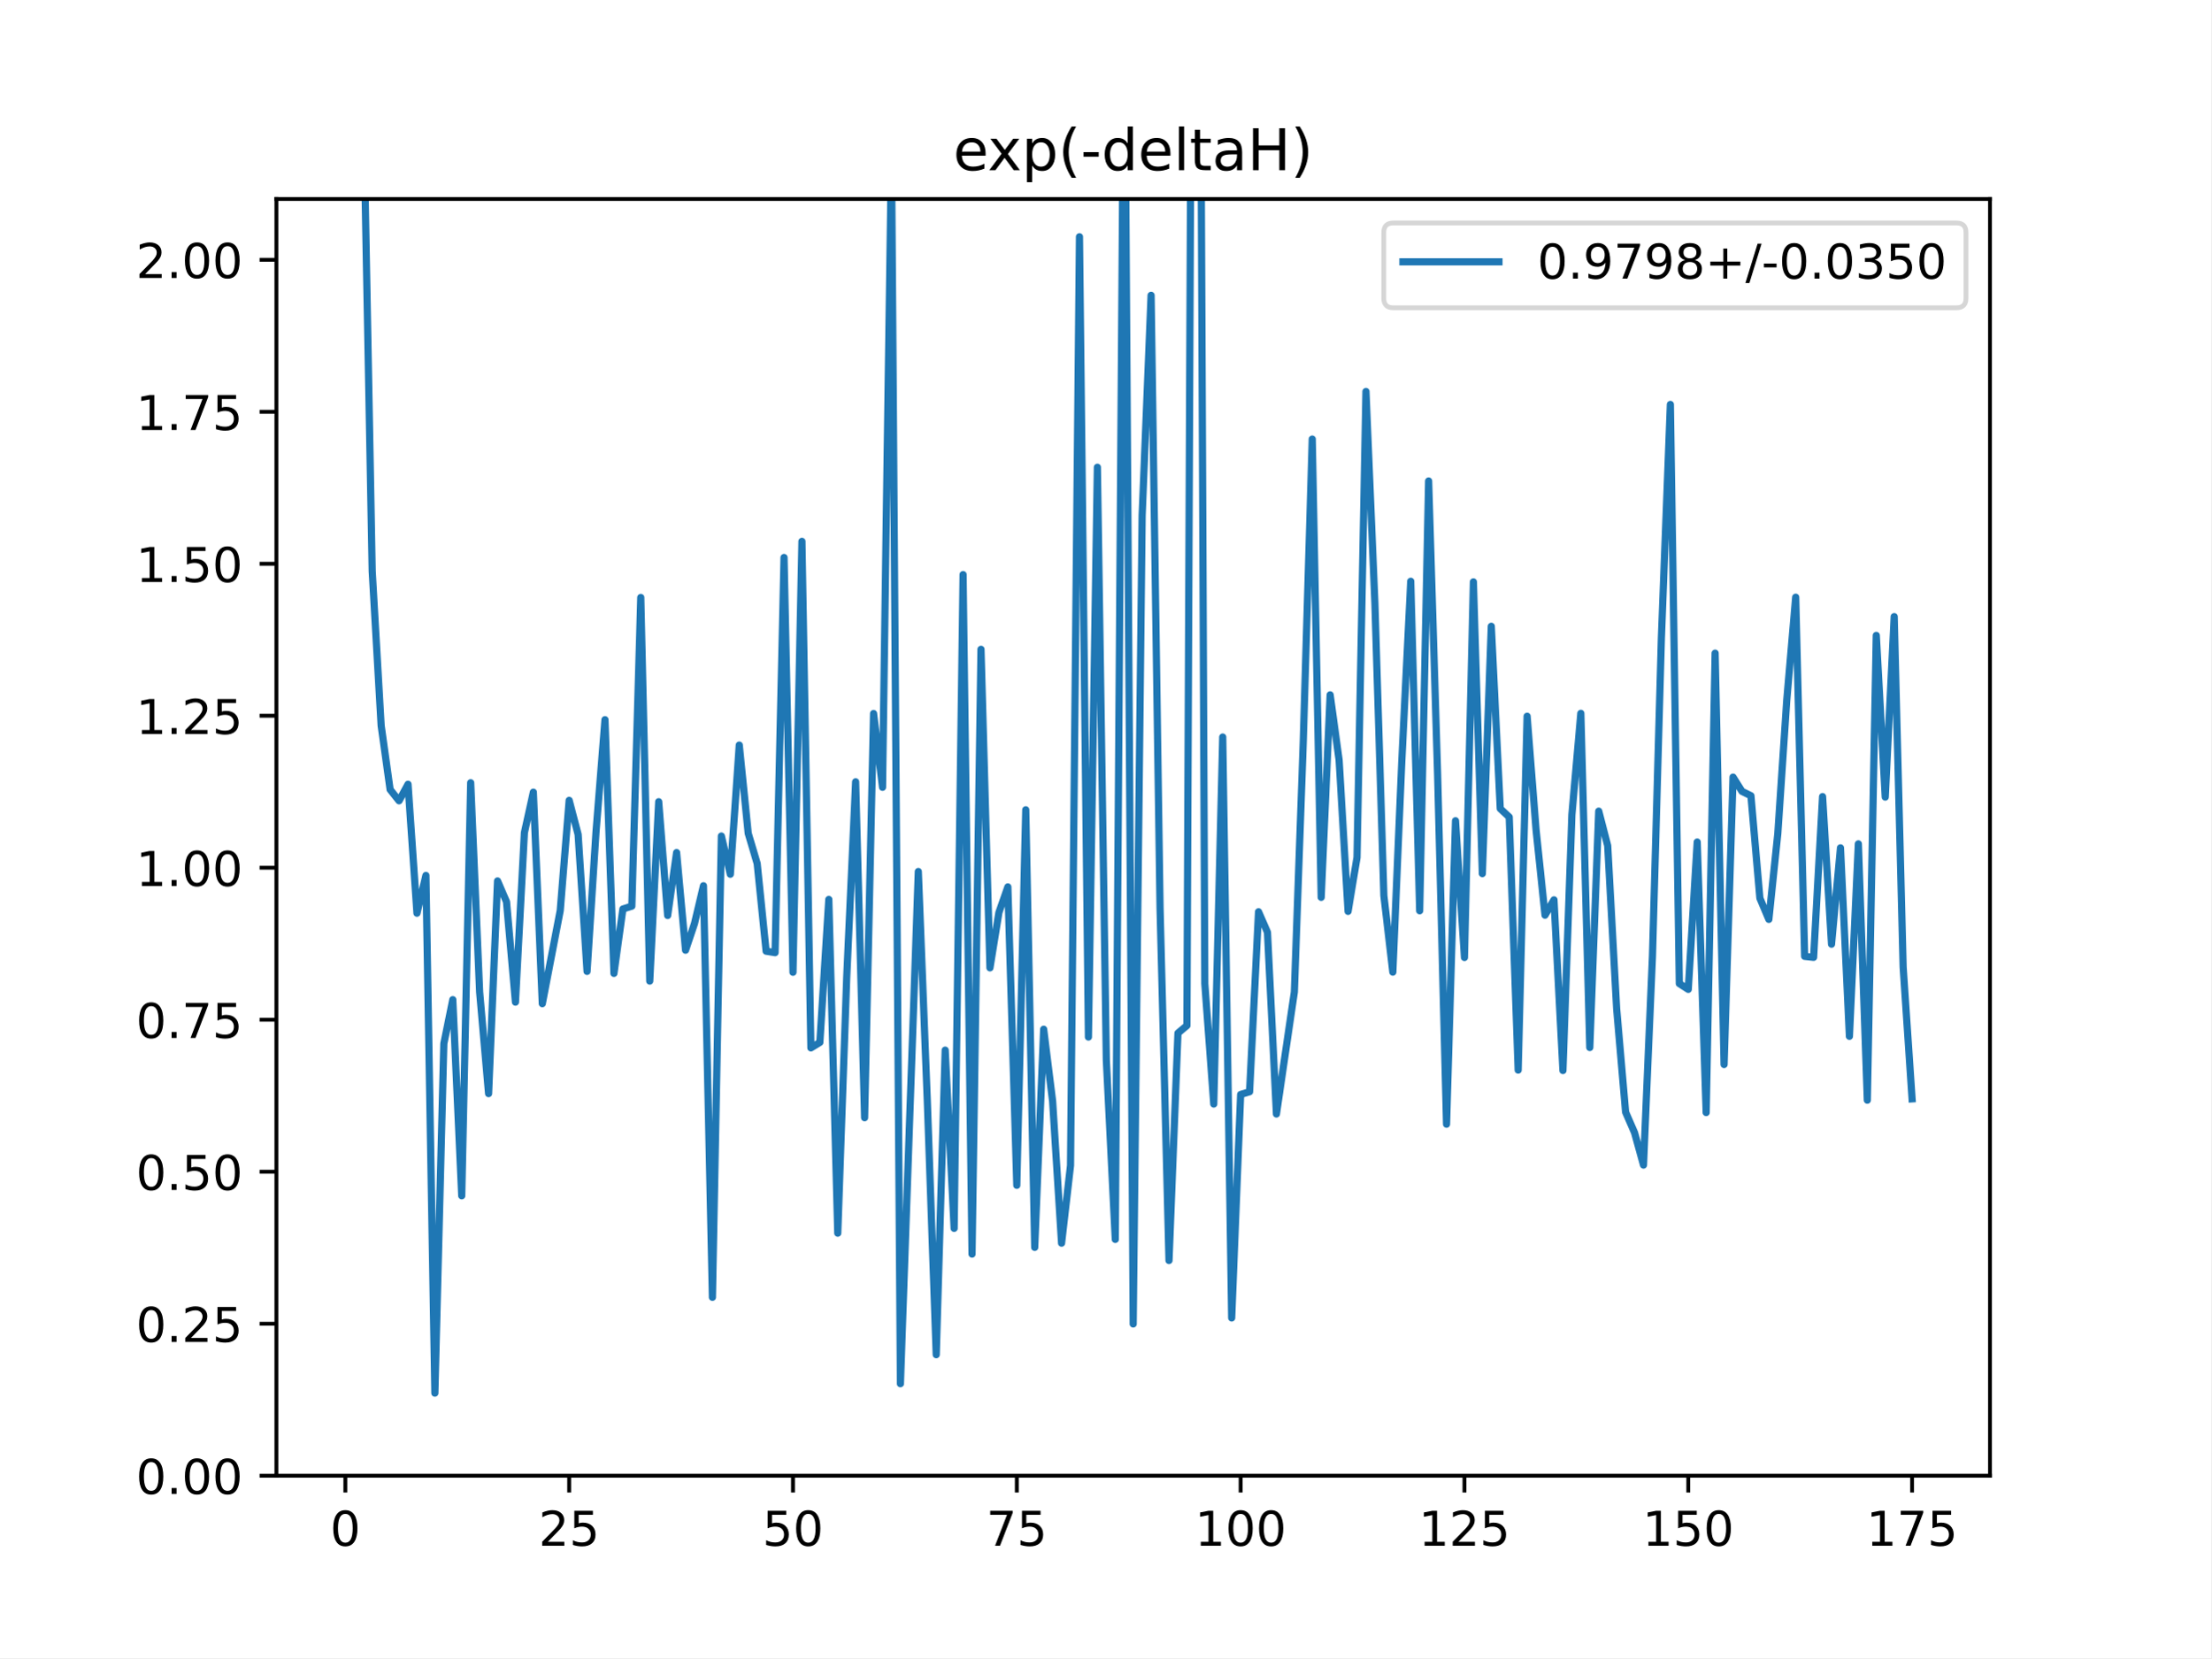
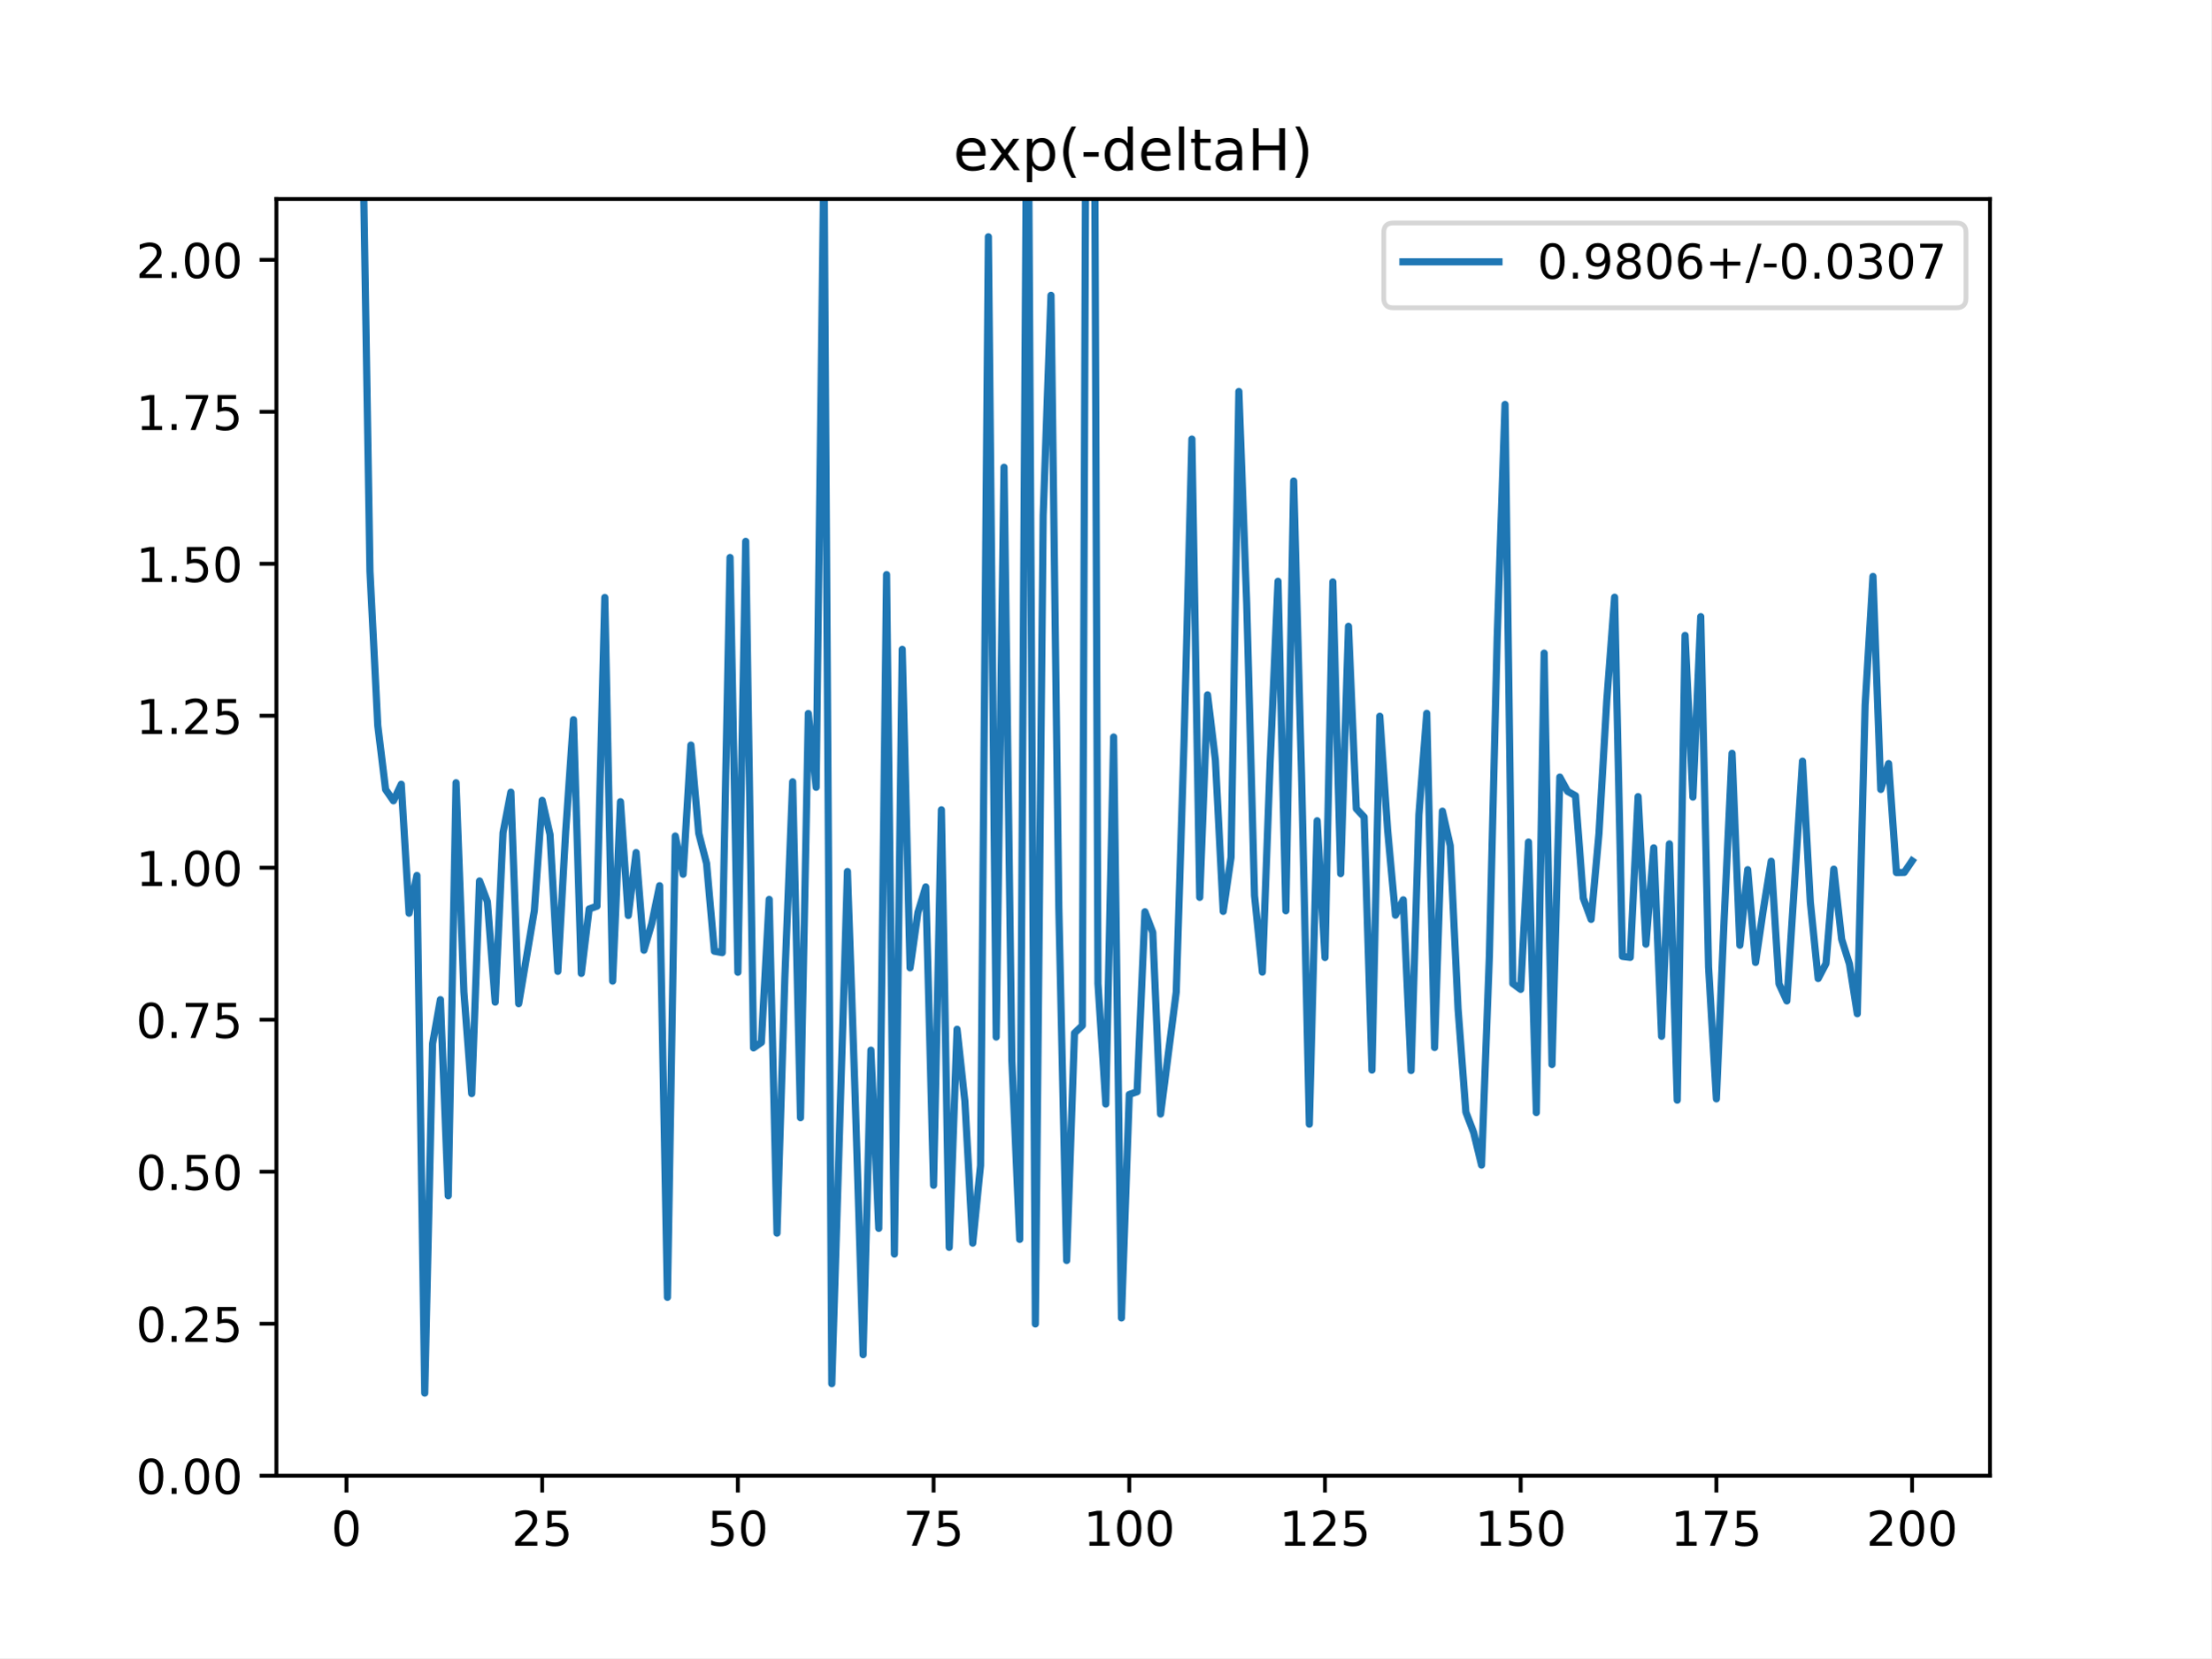
<svg xmlns="http://www.w3.org/2000/svg" xmlns:xlink="http://www.w3.org/1999/xlink" height="345.6pt" version="1.1" viewBox="0 0 460.8 345.6" width="460.8pt">
  <defs>
    <style type="text/css">
*{stroke-linecap:butt;stroke-linejoin:round;}
  </style>
  </defs>
  <g id="figure_1">
    <g id="patch_1">
      <path d="M 0 345.6  L 460.8 345.6  L 460.8 0  L 0 0  z " style="fill:#ffffff;" />
    </g>
    <g id="axes_1">
      <g id="patch_2">
        <path d="M 57.6 307.584  L 414.72 307.584  L 414.72 41.472  L 57.6 41.472  z " style="fill:#ffffff;" />
      </g>
      <g id="matplotlib.axis_1">
        <g id="xtick_1">
          <g id="line2d_1">
            <defs>
-               <path d="M 0 0  L 0 3.5  " id="m1b3a29f28f" style="stroke:#000000;stroke-width:0.8;" />
-             </defs>
-             <g>
-               <use style="stroke:#000000;stroke-width:0.8;" x="71.967" xlink:href="#m1b3a29f28f" y="307.584" />
+               <path d="M 0 0  L 0 3.5  " id="mec735c4f46" style="stroke:#000000;stroke-width:0.8;" />
+             </defs>
+             <g>
+               <use style="stroke:#000000;stroke-width:0.8;" x="72.201" xlink:href="#mec735c4f46" y="307.584" />
            </g>
          </g>
          <g id="text_1">
            <defs>
              <path d="M 31.781 66.406  Q 24.172 66.406 20.328 58.906  Q 16.5 51.422 16.5 36.375  Q 16.5 21.391 20.328 13.891  Q 24.172 6.391 31.781 6.391  Q 39.453 6.391 43.281 13.891  Q 47.125 21.391 47.125 36.375  Q 47.125 51.422 43.281 58.906  Q 39.453 66.406 31.781 66.406  z M 31.781 74.219  Q 44.047 74.219 50.516 64.516  Q 56.984 54.828 56.984 36.375  Q 56.984 17.969 50.516 8.266  Q 44.047 -1.422 31.781 -1.422  Q 19.531 -1.422 13.062 8.266  Q 6.594 17.969 6.594 36.375  Q 6.594 54.828 13.062 64.516  Q 19.531 74.219 31.781 74.219  z " id="DejaVuSans-48" />
            </defs>
-             <g transform="translate(68.78565 322.1824)scale(0.1 -0.1)">
+             <g transform="translate(69.02005 322.1824)scale(0.1 -0.1)">
              <use xlink:href="#DejaVuSans-48" />
            </g>
          </g>
        </g>
        <g id="xtick_2">
          <g id="line2d_2">
            <g>
-               <use style="stroke:#000000;stroke-width:0.8;" x="118.613" xlink:href="#m1b3a29f28f" y="307.584" />
+               <use style="stroke:#000000;stroke-width:0.8;" x="112.987" xlink:href="#mec735c4f46" y="307.584" />
            </g>
          </g>
          <g id="text_2">
            <defs>
              <path d="M 19.188 8.297  L 53.609 8.297  L 53.609 0  L 7.328 0  L 7.328 8.297  Q 12.938 14.109 22.625 23.891  Q 32.328 33.688 34.812 36.531  Q 39.547 41.844 41.422 45.531  Q 43.312 49.219 43.312 52.781  Q 43.312 58.594 39.234 62.25  Q 35.156 65.922 28.609 65.922  Q 23.969 65.922 18.812 64.312  Q 13.672 62.703 7.812 59.422  L 7.812 69.391  Q 13.766 71.781 18.938 73  Q 24.125 74.219 28.422 74.219  Q 39.75 74.219 46.484 68.547  Q 53.219 62.891 53.219 53.422  Q 53.219 48.922 51.531 44.891  Q 49.859 40.875 45.406 35.406  Q 44.188 33.984 37.641 27.219  Q 31.109 20.453 19.188 8.297  z " id="DejaVuSans-50" />
              <path d="M 10.797 72.906  L 49.516 72.906  L 49.516 64.594  L 19.828 64.594  L 19.828 46.734  Q 21.969 47.469 24.109 47.828  Q 26.266 48.188 28.422 48.188  Q 40.625 48.188 47.75 41.5  Q 54.891 34.812 54.891 23.391  Q 54.891 11.625 47.562 5.094  Q 40.234 -1.422 26.906 -1.422  Q 22.312 -1.422 17.547 -0.641  Q 12.797 0.141 7.719 1.703  L 7.719 11.625  Q 12.109 9.234 16.797 8.062  Q 21.484 6.891 26.703 6.891  Q 35.156 6.891 40.078 11.328  Q 45.016 15.766 45.016 23.391  Q 45.016 31 40.078 35.438  Q 35.156 39.891 26.703 39.891  Q 22.75 39.891 18.812 39.016  Q 14.891 38.141 10.797 36.281  z " id="DejaVuSans-53" />
            </defs>
-             <g transform="translate(112.2502 322.1824)scale(0.1 -0.1)">
+             <g transform="translate(106.6245 322.1824)scale(0.1 -0.1)">
              <use xlink:href="#DejaVuSans-50" />
              <use x="63.623" xlink:href="#DejaVuSans-53" />
            </g>
          </g>
        </g>
        <g id="xtick_3">
          <g id="line2d_3">
            <g>
-               <use style="stroke:#000000;stroke-width:0.8;" x="165.258" xlink:href="#m1b3a29f28f" y="307.584" />
+               <use style="stroke:#000000;stroke-width:0.8;" x="153.773" xlink:href="#mec735c4f46" y="307.584" />
            </g>
          </g>
          <g id="text_3">
-             <g transform="translate(158.8959 322.1824)scale(0.1 -0.1)">
+             <g transform="translate(147.4103 322.1824)scale(0.1 -0.1)">
              <use xlink:href="#DejaVuSans-53" />
              <use x="63.623" xlink:href="#DejaVuSans-48" />
            </g>
          </g>
        </g>
        <g id="xtick_4">
          <g id="line2d_4">
            <g>
-               <use style="stroke:#000000;stroke-width:0.8;" x="211.904" xlink:href="#m1b3a29f28f" y="307.584" />
+               <use style="stroke:#000000;stroke-width:0.8;" x="194.559" xlink:href="#mec735c4f46" y="307.584" />
            </g>
          </g>
          <g id="text_4">
            <defs>
              <path d="M 8.203 72.906  L 55.078 72.906  L 55.078 68.703  L 28.609 0  L 18.312 0  L 43.219 64.594  L 8.203 64.594  z " id="DejaVuSans-55" />
            </defs>
-             <g transform="translate(205.5417 322.1824)scale(0.1 -0.1)">
+             <g transform="translate(188.196 322.1824)scale(0.1 -0.1)">
              <use xlink:href="#DejaVuSans-55" />
              <use x="63.623" xlink:href="#DejaVuSans-53" />
            </g>
          </g>
        </g>
        <g id="xtick_5">
          <g id="line2d_5">
            <g>
-               <use style="stroke:#000000;stroke-width:0.8;" x="258.55" xlink:href="#m1b3a29f28f" y="307.584" />
+               <use style="stroke:#000000;stroke-width:0.8;" x="235.344" xlink:href="#mec735c4f46" y="307.584" />
            </g>
          </g>
          <g id="text_5">
            <defs>
              <path d="M 12.406 8.297  L 28.516 8.297  L 28.516 63.922  L 10.984 60.406  L 10.984 69.391  L 28.422 72.906  L 38.281 72.906  L 38.281 8.297  L 54.391 8.297  L 54.391 0  L 12.406 0  z " id="DejaVuSans-49" />
            </defs>
-             <g transform="translate(249.0062 322.1824)scale(0.1 -0.1)">
+             <g transform="translate(225.8005 322.1824)scale(0.1 -0.1)">
              <use xlink:href="#DejaVuSans-49" />
              <use x="63.623" xlink:href="#DejaVuSans-48" />
              <use x="127.246" xlink:href="#DejaVuSans-48" />
            </g>
          </g>
        </g>
        <g id="xtick_6">
          <g id="line2d_6">
            <g>
-               <use style="stroke:#000000;stroke-width:0.8;" x="305.196" xlink:href="#m1b3a29f28f" y="307.584" />
+               <use style="stroke:#000000;stroke-width:0.8;" x="276.13" xlink:href="#mec735c4f46" y="307.584" />
            </g>
          </g>
          <g id="text_6">
-             <g transform="translate(295.652 322.1824)scale(0.1 -0.1)">
+             <g transform="translate(266.5863 322.1824)scale(0.1 -0.1)">
              <use xlink:href="#DejaVuSans-49" />
              <use x="63.623" xlink:href="#DejaVuSans-50" />
              <use x="127.246" xlink:href="#DejaVuSans-53" />
            </g>
          </g>
        </g>
        <g id="xtick_7">
          <g id="line2d_7">
            <g>
-               <use style="stroke:#000000;stroke-width:0.8;" x="351.842" xlink:href="#m1b3a29f28f" y="307.584" />
+               <use style="stroke:#000000;stroke-width:0.8;" x="316.916" xlink:href="#mec735c4f46" y="307.584" />
            </g>
          </g>
          <g id="text_7">
-             <g transform="translate(342.2978 322.1824)scale(0.1 -0.1)">
+             <g transform="translate(307.372 322.1824)scale(0.1 -0.1)">
              <use xlink:href="#DejaVuSans-49" />
              <use x="63.623" xlink:href="#DejaVuSans-53" />
              <use x="127.246" xlink:href="#DejaVuSans-48" />
            </g>
          </g>
        </g>
        <g id="xtick_8">
          <g id="line2d_8">
            <g>
-               <use style="stroke:#000000;stroke-width:0.8;" x="398.487" xlink:href="#m1b3a29f28f" y="307.584" />
+               <use style="stroke:#000000;stroke-width:0.8;" x="357.702" xlink:href="#mec735c4f46" y="307.584" />
            </g>
          </g>
          <g id="text_8">
-             <g transform="translate(388.9435 322.1824)scale(0.1 -0.1)">
+             <g transform="translate(348.1578 322.1824)scale(0.1 -0.1)">
              <use xlink:href="#DejaVuSans-49" />
              <use x="63.623" xlink:href="#DejaVuSans-55" />
              <use x="127.246" xlink:href="#DejaVuSans-53" />
            </g>
          </g>
        </g>
+         <g id="xtick_9">
+           <g id="line2d_9">
+             <g>
+               <use style="stroke:#000000;stroke-width:0.8;" x="398.487" xlink:href="#mec735c4f46" y="307.584" />
+             </g>
+           </g>
+           <g id="text_9">
+             <g transform="translate(388.9435 322.1824)scale(0.1 -0.1)">
+               <use xlink:href="#DejaVuSans-50" />
+               <use x="63.623" xlink:href="#DejaVuSans-48" />
+               <use x="127.246" xlink:href="#DejaVuSans-48" />
+             </g>
+           </g>
+         </g>
      </g>
      <g id="matplotlib.axis_2">
        <g id="ytick_1">
-           <g id="line2d_9">
-             <defs>
-               <path d="M 0 0  L -3.5 0  " id="m2cc27157c6" style="stroke:#000000;stroke-width:0.8;" />
-             </defs>
-             <g>
-               <use style="stroke:#000000;stroke-width:0.8;" x="57.6" xlink:href="#m2cc27157c6" y="307.584" />
-             </g>
-           </g>
-           <g id="text_9">
+           <g id="line2d_10">
+             <defs>
+               <path d="M 0 0  L -3.5 0  " id="m0f9aa15ff1" style="stroke:#000000;stroke-width:0.8;" />
+             </defs>
+             <g>
+               <use style="stroke:#000000;stroke-width:0.8;" x="57.6" xlink:href="#m0f9aa15ff1" y="307.584" />
+             </g>
+           </g>
+           <g id="text_10">
            <defs>
              <path d="M 10.688 12.406  L 21 12.406  L 21 0  L 10.688 0  z " id="DejaVuSans-46" />
            </defs>
            <g transform="translate(28.33438 311.3832)scale(0.1 -0.1)">
              <use xlink:href="#DejaVuSans-48" />
              <use x="63.623" xlink:href="#DejaVuSans-46" />
              <use x="95.41" xlink:href="#DejaVuSans-48" />
              <use x="159.033" xlink:href="#DejaVuSans-48" />
            </g>
          </g>
        </g>
        <g id="ytick_2">
-           <g id="line2d_10">
-             <g>
-               <use style="stroke:#000000;stroke-width:0.8;" x="57.6" xlink:href="#m2cc27157c6" y="275.904" />
-             </g>
-           </g>
-           <g id="text_10">
+           <g id="line2d_11">
+             <g>
+               <use style="stroke:#000000;stroke-width:0.8;" x="57.6" xlink:href="#m0f9aa15ff1" y="275.904" />
+             </g>
+           </g>
+           <g id="text_11">
            <g transform="translate(28.33438 279.7032)scale(0.1 -0.1)">
              <use xlink:href="#DejaVuSans-48" />
              <use x="63.623" xlink:href="#DejaVuSans-46" />
              <use x="95.41" xlink:href="#DejaVuSans-50" />
              <use x="159.033" xlink:href="#DejaVuSans-53" />
            </g>
          </g>
        </g>
        <g id="ytick_3">
-           <g id="line2d_11">
-             <g>
-               <use style="stroke:#000000;stroke-width:0.8;" x="57.6" xlink:href="#m2cc27157c6" y="244.224" />
-             </g>
-           </g>
-           <g id="text_11">
+           <g id="line2d_12">
+             <g>
+               <use style="stroke:#000000;stroke-width:0.8;" x="57.6" xlink:href="#m0f9aa15ff1" y="244.224" />
+             </g>
+           </g>
+           <g id="text_12">
            <g transform="translate(28.33438 248.0232)scale(0.1 -0.1)">
              <use xlink:href="#DejaVuSans-48" />
              <use x="63.623" xlink:href="#DejaVuSans-46" />
              <use x="95.41" xlink:href="#DejaVuSans-53" />
              <use x="159.033" xlink:href="#DejaVuSans-48" />
            </g>
          </g>
        </g>
        <g id="ytick_4">
-           <g id="line2d_12">
-             <g>
-               <use style="stroke:#000000;stroke-width:0.8;" x="57.6" xlink:href="#m2cc27157c6" y="212.544" />
-             </g>
-           </g>
-           <g id="text_12">
+           <g id="line2d_13">
+             <g>
+               <use style="stroke:#000000;stroke-width:0.8;" x="57.6" xlink:href="#m0f9aa15ff1" y="212.544" />
+             </g>
+           </g>
+           <g id="text_13">
            <g transform="translate(28.33438 216.3432)scale(0.1 -0.1)">
              <use xlink:href="#DejaVuSans-48" />
              <use x="63.623" xlink:href="#DejaVuSans-46" />
              <use x="95.41" xlink:href="#DejaVuSans-55" />
              <use x="159.033" xlink:href="#DejaVuSans-53" />
            </g>
          </g>
        </g>
        <g id="ytick_5">
-           <g id="line2d_13">
-             <g>
-               <use style="stroke:#000000;stroke-width:0.8;" x="57.6" xlink:href="#m2cc27157c6" y="180.864" />
-             </g>
-           </g>
-           <g id="text_13">
+           <g id="line2d_14">
+             <g>
+               <use style="stroke:#000000;stroke-width:0.8;" x="57.6" xlink:href="#m0f9aa15ff1" y="180.864" />
+             </g>
+           </g>
+           <g id="text_14">
            <g transform="translate(28.33438 184.6632)scale(0.1 -0.1)">
              <use xlink:href="#DejaVuSans-49" />
              <use x="63.623" xlink:href="#DejaVuSans-46" />
              <use x="95.41" xlink:href="#DejaVuSans-48" />
              <use x="159.033" xlink:href="#DejaVuSans-48" />
            </g>
          </g>
        </g>
        <g id="ytick_6">
-           <g id="line2d_14">
-             <g>
-               <use style="stroke:#000000;stroke-width:0.8;" x="57.6" xlink:href="#m2cc27157c6" y="149.184" />
-             </g>
-           </g>
-           <g id="text_14">
+           <g id="line2d_15">
+             <g>
+               <use style="stroke:#000000;stroke-width:0.8;" x="57.6" xlink:href="#m0f9aa15ff1" y="149.184" />
+             </g>
+           </g>
+           <g id="text_15">
            <g transform="translate(28.33438 152.9832)scale(0.1 -0.1)">
              <use xlink:href="#DejaVuSans-49" />
              <use x="63.623" xlink:href="#DejaVuSans-46" />
              <use x="95.41" xlink:href="#DejaVuSans-50" />
              <use x="159.033" xlink:href="#DejaVuSans-53" />
            </g>
          </g>
        </g>
        <g id="ytick_7">
-           <g id="line2d_15">
-             <g>
-               <use style="stroke:#000000;stroke-width:0.8;" x="57.6" xlink:href="#m2cc27157c6" y="117.504" />
-             </g>
-           </g>
-           <g id="text_15">
+           <g id="line2d_16">
+             <g>
+               <use style="stroke:#000000;stroke-width:0.8;" x="57.6" xlink:href="#m0f9aa15ff1" y="117.504" />
+             </g>
+           </g>
+           <g id="text_16">
            <g transform="translate(28.33438 121.3032)scale(0.1 -0.1)">
              <use xlink:href="#DejaVuSans-49" />
              <use x="63.623" xlink:href="#DejaVuSans-46" />
              <use x="95.41" xlink:href="#DejaVuSans-53" />
              <use x="159.033" xlink:href="#DejaVuSans-48" />
            </g>
          </g>
        </g>
        <g id="ytick_8">
-           <g id="line2d_16">
-             <g>
-               <use style="stroke:#000000;stroke-width:0.8;" x="57.6" xlink:href="#m2cc27157c6" y="85.824" />
-             </g>
-           </g>
-           <g id="text_16">
+           <g id="line2d_17">
+             <g>
+               <use style="stroke:#000000;stroke-width:0.8;" x="57.6" xlink:href="#m0f9aa15ff1" y="85.824" />
+             </g>
+           </g>
+           <g id="text_17">
            <g transform="translate(28.33438 89.62322)scale(0.1 -0.1)">
              <use xlink:href="#DejaVuSans-49" />
              <use x="63.623" xlink:href="#DejaVuSans-46" />
              <use x="95.41" xlink:href="#DejaVuSans-55" />
              <use x="159.033" xlink:href="#DejaVuSans-53" />
            </g>
          </g>
        </g>
        <g id="ytick_9">
-           <g id="line2d_17">
-             <g>
-               <use style="stroke:#000000;stroke-width:0.8;" x="57.6" xlink:href="#m2cc27157c6" y="54.144" />
-             </g>
-           </g>
-           <g id="text_17">
+           <g id="line2d_18">
+             <g>
+               <use style="stroke:#000000;stroke-width:0.8;" x="57.6" xlink:href="#m0f9aa15ff1" y="54.144" />
+             </g>
+           </g>
+           <g id="text_18">
            <g transform="translate(28.33438 57.94322)scale(0.1 -0.1)">
              <use xlink:href="#DejaVuSans-50" />
              <use x="63.623" xlink:href="#DejaVuSans-46" />
              <use x="95.41" xlink:href="#DejaVuSans-48" />
              <use x="159.033" xlink:href="#DejaVuSans-48" />
            </g>
          </g>
        </g>
      </g>
-       <g id="line2d_18">
-         <path clip-path="url(#pfe3956230d)" d="M 75.638 -1  L 75.699 19.743  L 77.564 119.047  L 79.43 151.229  L 81.296 164.559  L 83.162 166.912  L 85.028 163.465  L 86.894 190.34  L 88.759 182.472  L 90.625 290.369  L 92.491 217.531  L 94.357 208.361  L 96.223 249.236  L 98.089 163.147  L 99.954 206.748  L 101.82 227.947  L 103.686 183.614  L 105.552 187.952  L 107.418 208.873  L 109.284 173.557  L 111.149 165.114  L 113.015 209.195  L 116.747 189.79  L 118.613 166.823  L 120.478 173.939  L 122.344 202.469  L 124.21 173.366  L 126.076 150.004  L 127.942 202.884  L 129.808 189.464  L 131.673 188.875  L 133.539 124.525  L 135.405 204.486  L 137.271 167.098  L 139.137 190.817  L 141.003 177.703  L 142.868 198.052  L 144.734 192.492  L 146.6 184.618  L 148.466 270.401  L 150.332 174.255  L 152.198 182.213  L 154.063 155.298  L 155.929 173.682  L 157.795 179.98  L 159.661 198.259  L 161.527 198.561  L 163.393 116.197  L 165.258 202.647  L 167.124 112.834  L 168.99 218.411  L 170.856 217.272  L 172.722 187.473  L 174.588 257.029  L 176.453 203.771  L 178.319 162.952  L 180.185 232.965  L 182.051 148.714  L 183.917 164.098  L 185.783 31.17  L 187.648 288.408  L 191.38 181.648  L 193.246 229.316  L 195.112 282.36  L 196.978 218.881  L 198.843 256.026  L 200.709 119.759  L 202.575 261.391  L 204.441 135.335  L 206.307 201.73  L 208.173 190.201  L 210.038 184.861  L 211.904 247.059  L 213.77 168.785  L 215.636 259.997  L 217.502 214.528  L 219.368 229.538  L 221.233 259.114  L 223.099 242.925  L 224.965 49.349  L 226.831 216.153  L 228.697 97.386  L 230.563 220.96  L 232.428 258.33  L 234.241 -1  M 234.344 -1  L 236.16 275.954  L 238.026 107.463  L 239.892 61.554  L 241.757 189.207  L 243.623 262.733  L 245.489 215.329  L 247.355 213.764  L 248.284 -1  M 250.177 -1  L 251.087 205.016  L 252.952 230.112  L 254.818 153.619  L 256.684 274.7  L 258.55 228.124  L 260.416 227.557  L 262.282 190.043  L 264.147 194.33  L 266.013 232.196  L 269.745 206.763  L 271.611 154.317  L 273.477 91.523  L 275.342 187.035  L 277.208 144.828  L 279.074 158.424  L 280.94 189.959  L 282.806 178.71  L 284.672 81.593  L 286.537 125.785  L 288.403 186.684  L 290.269 202.62  L 292.135 158.703  L 294.001 121.151  L 295.867 189.833  L 297.732 100.253  L 299.598 161.166  L 301.464 234.321  L 303.33 171.068  L 305.196 199.571  L 307.062 121.278  L 308.927 182.088  L 310.793 130.537  L 312.659 168.557  L 314.525 170.296  L 316.391 223.04  L 318.257 149.288  L 320.122 172.959  L 321.988 190.753  L 323.854 187.555  L 325.72 223.134  L 327.586 169.843  L 329.452 148.68  L 331.317 218.338  L 333.183 169.066  L 335.049 176.271  L 336.915 210.254  L 338.781 231.795  L 340.647 236.088  L 342.512 242.838  L 344.378 199.317  L 346.244 132.846  L 348.11 84.294  L 349.976 205.012  L 351.842 206.212  L 353.707 175.5  L 355.573 231.893  L 357.439 136.136  L 359.305 221.876  L 361.171 161.975  L 363.036 164.948  L 364.902 165.855  L 366.768 187.214  L 368.634 191.629  L 370.5 173.755  L 372.366 145.954  L 374.231 124.472  L 376.097 199.339  L 377.963 199.542  L 379.829 166.037  L 381.695 196.798  L 383.561 176.719  L 385.426 215.999  L 387.292 175.888  L 389.158 229.316  L 391.024 132.43  L 392.89 166.135  L 394.756 128.526  L 396.621 201.547  L 398.487 229.039  L 398.487 229.039  " style="fill:none;stroke:#1f77b4;stroke-linecap:square;stroke-width:1.5;" />
+       <g id="line2d_19">
+         <path clip-path="url(#pb6b1c62cfc)" d="M 75.411 -1  L 75.464 19.743  L 77.096 119.047  L 78.727 151.229  L 80.358 164.559  L 81.99 166.912  L 83.621 163.465  L 85.253 190.34  L 86.884 182.472  L 88.516 290.369  L 90.147 217.531  L 91.778 208.361  L 93.41 249.236  L 95.041 163.147  L 96.673 206.748  L 98.304 227.947  L 99.936 183.614  L 101.567 187.952  L 103.198 208.873  L 104.83 173.557  L 106.461 165.114  L 108.093 209.195  L 111.356 189.79  L 112.987 166.823  L 114.618 173.939  L 116.25 202.469  L 117.881 173.366  L 119.513 150.004  L 121.144 202.884  L 122.776 189.464  L 124.407 188.875  L 126.038 124.525  L 127.67 204.486  L 129.301 167.098  L 130.933 190.817  L 132.564 177.703  L 134.196 198.052  L 135.827 192.492  L 137.458 184.618  L 139.09 270.401  L 140.721 174.255  L 142.353 182.213  L 143.984 155.298  L 145.616 173.682  L 147.247 179.98  L 148.879 198.259  L 150.51 198.561  L 152.141 116.197  L 153.773 202.647  L 155.404 112.834  L 157.036 218.411  L 158.667 217.272  L 160.299 187.473  L 161.93 257.029  L 163.561 203.771  L 165.193 162.952  L 166.824 232.965  L 168.456 148.714  L 170.087 164.098  L 171.719 31.17  L 173.35 288.408  L 176.613 181.648  L 178.244 229.316  L 179.876 282.36  L 181.507 218.881  L 183.139 256.026  L 184.77 119.759  L 186.401 261.391  L 188.033 135.335  L 189.664 201.73  L 191.296 190.201  L 192.927 184.861  L 194.559 247.059  L 196.19 168.785  L 197.821 259.997  L 199.453 214.528  L 201.084 229.538  L 202.716 259.114  L 204.347 242.925  L 205.979 49.349  L 207.61 216.153  L 209.241 97.386  L 210.873 220.96  L 212.504 258.33  L 214.089 -1  M 214.179 -1  L 215.767 275.954  L 217.399 107.463  L 219.03 61.554  L 220.661 189.207  L 222.293 262.733  L 223.924 215.329  L 225.556 213.764  L 226.368 -1  M 228.023 -1  L 228.819 205.016  L 230.45 230.112  L 232.081 153.619  L 233.713 274.7  L 235.344 228.124  L 236.976 227.557  L 238.607 190.043  L 240.239 194.33  L 241.87 232.196  L 245.133 206.763  L 246.764 154.317  L 248.396 91.523  L 250.027 187.035  L 251.659 144.828  L 253.29 158.424  L 254.921 189.959  L 256.553 178.71  L 258.184 81.593  L 259.816 125.785  L 261.447 186.684  L 263.079 202.62  L 264.71 158.703  L 266.341 121.151  L 267.973 189.833  L 269.604 100.253  L 271.236 161.166  L 272.867 234.321  L 274.499 171.068  L 276.13 199.571  L 277.761 121.278  L 279.393 182.088  L 281.024 130.537  L 282.656 168.557  L 284.287 170.296  L 285.919 223.04  L 287.55 149.288  L 289.181 172.959  L 290.813 190.753  L 292.444 187.555  L 294.076 223.134  L 295.707 169.843  L 297.339 148.68  L 298.97 218.338  L 300.601 169.066  L 302.233 176.271  L 303.864 210.254  L 305.496 231.795  L 307.127 236.088  L 308.759 242.838  L 310.39 199.317  L 312.021 132.846  L 313.653 84.294  L 315.284 205.012  L 316.916 206.212  L 318.547 175.5  L 320.179 231.893  L 321.81 136.136  L 323.441 221.876  L 325.073 161.975  L 326.704 164.948  L 328.336 165.855  L 329.967 187.214  L 331.599 191.629  L 333.23 173.755  L 334.862 145.954  L 336.493 124.472  L 338.124 199.339  L 339.756 199.542  L 341.387 166.037  L 343.019 196.798  L 344.65 176.719  L 346.282 215.999  L 347.913 175.888  L 349.544 229.316  L 351.176 132.43  L 352.807 166.135  L 354.439 128.526  L 356.07 201.547  L 357.702 229.039  L 359.333 191.258  L 360.964 157.02  L 362.596 197.014  L 364.227 181.273  L 365.859 200.609  L 367.49 189.559  L 369.122 179.51  L 370.753 205.067  L 372.384 208.624  L 375.647 158.653  L 377.279 188.015  L 378.91 203.96  L 380.542 200.842  L 382.173 181.165  L 383.804 195.756  L 385.436 200.946  L 387.067 211.293  L 388.699 146.938  L 390.33 120.144  L 391.962 164.542  L 393.593 159.154  L 395.224 181.869  L 396.856 181.838  L 398.487 179.435  L 398.487 179.435  " style="fill:none;stroke:#1f77b4;stroke-linecap:square;stroke-width:1.5;" />
      </g>
      <g id="patch_3">
        <path d="M 57.6 307.584  L 57.6 41.472  " style="fill:none;stroke:#000000;stroke-linecap:square;stroke-linejoin:miter;stroke-width:0.8;" />
      </g>
      <g id="patch_4">
        <path d="M 414.72 307.584  L 414.72 41.472  " style="fill:none;stroke:#000000;stroke-linecap:square;stroke-linejoin:miter;stroke-width:0.8;" />
      </g>
      <g id="patch_5">
        <path d="M 57.6 307.584  L 414.72 307.584  " style="fill:none;stroke:#000000;stroke-linecap:square;stroke-linejoin:miter;stroke-width:0.8;" />
      </g>
      <g id="patch_6">
        <path d="M 57.6 41.472  L 414.72 41.472  " style="fill:none;stroke:#000000;stroke-linecap:square;stroke-linejoin:miter;stroke-width:0.8;" />
      </g>
-       <g id="text_18">
+       <g id="text_19">
        <defs>
          <path d="M 56.203 29.594  L 56.203 25.203  L 14.891 25.203  Q 15.484 15.922 20.484 11.062  Q 25.484 6.203 34.422 6.203  Q 39.594 6.203 44.453 7.469  Q 49.312 8.734 54.109 11.281  L 54.109 2.781  Q 49.266 0.734 44.188 -0.344  Q 39.109 -1.422 33.891 -1.422  Q 20.797 -1.422 13.156 6.188  Q 5.516 13.812 5.516 26.812  Q 5.516 40.234 12.766 48.109  Q 20.016 56 32.328 56  Q 43.359 56 49.781 48.891  Q 56.203 41.797 56.203 29.594  z M 47.219 32.234  Q 47.125 39.594 43.094 43.984  Q 39.062 48.391 32.422 48.391  Q 24.906 48.391 20.391 44.141  Q 15.875 39.891 15.188 32.172  z " id="DejaVuSans-101" />
          <path d="M 54.891 54.688  L 35.109 28.078  L 55.906 0  L 45.312 0  L 29.391 21.484  L 13.484 0  L 2.875 0  L 24.125 28.609  L 4.688 54.688  L 15.281 54.688  L 29.781 35.203  L 44.281 54.688  z " id="DejaVuSans-120" />
          <path d="M 18.109 8.203  L 18.109 -20.797  L 9.078 -20.797  L 9.078 54.688  L 18.109 54.688  L 18.109 46.391  Q 20.953 51.266 25.266 53.625  Q 29.594 56 35.594 56  Q 45.562 56 51.781 48.094  Q 58.016 40.188 58.016 27.297  Q 58.016 14.406 51.781 6.484  Q 45.562 -1.422 35.594 -1.422  Q 29.594 -1.422 25.266 0.953  Q 20.953 3.328 18.109 8.203  z M 48.688 27.297  Q 48.688 37.203 44.609 42.844  Q 40.531 48.484 33.406 48.484  Q 26.266 48.484 22.188 42.844  Q 18.109 37.203 18.109 27.297  Q 18.109 17.391 22.188 11.75  Q 26.266 6.109 33.406 6.109  Q 40.531 6.109 44.609 11.75  Q 48.688 17.391 48.688 27.297  z " id="DejaVuSans-112" />
          <path d="M 31 75.875  Q 24.469 64.656 21.281 53.656  Q 18.109 42.672 18.109 31.391  Q 18.109 20.125 21.312 9.062  Q 24.516 -2 31 -13.188  L 23.188 -13.188  Q 15.875 -1.703 12.234 9.375  Q 8.594 20.453 8.594 31.391  Q 8.594 42.281 12.203 53.312  Q 15.828 64.359 23.188 75.875  z " id="DejaVuSans-40" />
          <path d="M 4.891 31.391  L 31.203 31.391  L 31.203 23.391  L 4.891 23.391  z " id="DejaVuSans-45" />
          <path d="M 45.406 46.391  L 45.406 75.984  L 54.391 75.984  L 54.391 0  L 45.406 0  L 45.406 8.203  Q 42.578 3.328 38.25 0.953  Q 33.938 -1.422 27.875 -1.422  Q 17.969 -1.422 11.734 6.484  Q 5.516 14.406 5.516 27.297  Q 5.516 40.188 11.734 48.094  Q 17.969 56 27.875 56  Q 33.938 56 38.25 53.625  Q 42.578 51.266 45.406 46.391  z M 14.797 27.297  Q 14.797 17.391 18.875 11.75  Q 22.953 6.109 30.078 6.109  Q 37.203 6.109 41.297 11.75  Q 45.406 17.391 45.406 27.297  Q 45.406 37.203 41.297 42.844  Q 37.203 48.484 30.078 48.484  Q 22.953 48.484 18.875 42.844  Q 14.797 37.203 14.797 27.297  z " id="DejaVuSans-100" />
          <path d="M 9.422 75.984  L 18.406 75.984  L 18.406 0  L 9.422 0  z " id="DejaVuSans-108" />
          <path d="M 18.312 70.219  L 18.312 54.688  L 36.812 54.688  L 36.812 47.703  L 18.312 47.703  L 18.312 18.016  Q 18.312 11.328 20.141 9.422  Q 21.969 7.516 27.594 7.516  L 36.812 7.516  L 36.812 0  L 27.594 0  Q 17.188 0 13.234 3.875  Q 9.281 7.766 9.281 18.016  L 9.281 47.703  L 2.688 47.703  L 2.688 54.688  L 9.281 54.688  L 9.281 70.219  z " id="DejaVuSans-116" />
          <path d="M 34.281 27.484  Q 23.391 27.484 19.188 25  Q 14.984 22.516 14.984 16.5  Q 14.984 11.719 18.141 8.906  Q 21.297 6.109 26.703 6.109  Q 34.188 6.109 38.703 11.406  Q 43.219 16.703 43.219 25.484  L 43.219 27.484  z M 52.203 31.203  L 52.203 0  L 43.219 0  L 43.219 8.297  Q 40.141 3.328 35.547 0.953  Q 30.953 -1.422 24.312 -1.422  Q 15.922 -1.422 10.953 3.297  Q 6 8.016 6 15.922  Q 6 25.141 12.172 29.828  Q 18.359 34.516 30.609 34.516  L 43.219 34.516  L 43.219 35.406  Q 43.219 41.609 39.141 45  Q 35.062 48.391 27.688 48.391  Q 23 48.391 18.547 47.266  Q 14.109 46.141 10.016 43.891  L 10.016 52.203  Q 14.938 54.109 19.578 55.047  Q 24.219 56 28.609 56  Q 40.484 56 46.344 49.844  Q 52.203 43.703 52.203 31.203  z " id="DejaVuSans-97" />
          <path d="M 9.812 72.906  L 19.672 72.906  L 19.672 43.016  L 55.516 43.016  L 55.516 72.906  L 65.375 72.906  L 65.375 0  L 55.516 0  L 55.516 34.719  L 19.672 34.719  L 19.672 0  L 9.812 0  z " id="DejaVuSans-72" />
          <path d="M 8.016 75.875  L 15.828 75.875  Q 23.141 64.359 26.781 53.312  Q 30.422 42.281 30.422 31.391  Q 30.422 20.453 26.781 9.375  Q 23.141 -1.703 15.828 -13.188  L 8.016 -13.188  Q 14.5 -2 17.703 9.062  Q 20.906 20.125 20.906 31.391  Q 20.906 42.672 17.703 53.656  Q 14.5 64.656 8.016 75.875  z " id="DejaVuSans-41" />
        </defs>
        <g transform="translate(198.6572 35.472)scale(0.12 -0.12)">
          <use xlink:href="#DejaVuSans-101" />
          <use x="59.773" xlink:href="#DejaVuSans-120" />
          <use x="118.953" xlink:href="#DejaVuSans-112" />
          <use x="182.43" xlink:href="#DejaVuSans-40" />
          <use x="221.443" xlink:href="#DejaVuSans-45" />
          <use x="257.527" xlink:href="#DejaVuSans-100" />
          <use x="321.004" xlink:href="#DejaVuSans-101" />
          <use x="382.527" xlink:href="#DejaVuSans-108" />
          <use x="410.311" xlink:href="#DejaVuSans-116" />
          <use x="449.52" xlink:href="#DejaVuSans-97" />
          <use x="510.799" xlink:href="#DejaVuSans-72" />
          <use x="585.994" xlink:href="#DejaVuSans-41" />
        </g>
      </g>
      <g id="legend_1">
        <g id="patch_7">
          <path d="M 290.382 64.15  L 407.72 64.15  Q 409.72 64.15 409.72 62.15  L 409.72 48.472  Q 409.72 46.472 407.72 46.472  L 290.382 46.472  Q 288.382 46.472 288.382 48.472  L 288.382 62.15  Q 288.382 64.15 290.382 64.15  z " style="fill:#ffffff;opacity:0.8;stroke:#cccccc;stroke-linejoin:miter;" />
        </g>
-         <g id="line2d_19">
+         <g id="line2d_20">
          <path d="M 292.382 54.57  L 312.382 54.57  " style="fill:none;stroke:#1f77b4;stroke-linecap:square;stroke-width:1.5;" />
        </g>
-         <g id="line2d_20" />
-         <g id="text_19">
+         <g id="line2d_21" />
+         <g id="text_20">
          <defs>
            <path d="M 10.984 1.516  L 10.984 10.5  Q 14.703 8.734 18.5 7.812  Q 22.312 6.891 25.984 6.891  Q 35.75 6.891 40.891 13.453  Q 46.047 20.016 46.781 33.406  Q 43.953 29.203 39.594 26.953  Q 35.25 24.703 29.984 24.703  Q 19.047 24.703 12.672 31.312  Q 6.297 37.938 6.297 49.422  Q 6.297 60.641 12.938 67.422  Q 19.578 74.219 30.609 74.219  Q 43.266 74.219 49.922 64.516  Q 56.594 54.828 56.594 36.375  Q 56.594 19.141 48.406 8.859  Q 40.234 -1.422 26.422 -1.422  Q 22.703 -1.422 18.891 -0.688  Q 15.094 0.047 10.984 1.516  z M 30.609 32.422  Q 37.25 32.422 41.125 36.953  Q 45.016 41.5 45.016 49.422  Q 45.016 57.281 41.125 61.844  Q 37.25 66.406 30.609 66.406  Q 23.969 66.406 20.094 61.844  Q 16.219 57.281 16.219 49.422  Q 16.219 41.5 20.094 36.953  Q 23.969 32.422 30.609 32.422  z " id="DejaVuSans-57" />
            <path d="M 31.781 34.625  Q 24.75 34.625 20.719 30.859  Q 16.703 27.094 16.703 20.516  Q 16.703 13.922 20.719 10.156  Q 24.75 6.391 31.781 6.391  Q 38.812 6.391 42.859 10.172  Q 46.922 13.969 46.922 20.516  Q 46.922 27.094 42.891 30.859  Q 38.875 34.625 31.781 34.625  z M 21.922 38.812  Q 15.578 40.375 12.031 44.719  Q 8.5 49.078 8.5 55.328  Q 8.5 64.062 14.719 69.141  Q 20.953 74.219 31.781 74.219  Q 42.672 74.219 48.875 69.141  Q 55.078 64.062 55.078 55.328  Q 55.078 49.078 51.531 44.719  Q 48 40.375 41.703 38.812  Q 48.828 37.156 52.797 32.312  Q 56.781 27.484 56.781 20.516  Q 56.781 9.906 50.312 4.234  Q 43.844 -1.422 31.781 -1.422  Q 19.734 -1.422 13.25 4.234  Q 6.781 9.906 6.781 20.516  Q 6.781 27.484 10.781 32.312  Q 14.797 37.156 21.922 38.812  z M 18.312 54.391  Q 18.312 48.734 21.844 45.562  Q 25.391 42.391 31.781 42.391  Q 38.141 42.391 41.719 45.562  Q 45.312 48.734 45.312 54.391  Q 45.312 60.062 41.719 63.234  Q 38.141 66.406 31.781 66.406  Q 25.391 66.406 21.844 63.234  Q 18.312 60.062 18.312 54.391  z " id="DejaVuSans-56" />
+             <path d="M 33.016 40.375  Q 26.375 40.375 22.484 35.828  Q 18.609 31.297 18.609 23.391  Q 18.609 15.531 22.484 10.953  Q 26.375 6.391 33.016 6.391  Q 39.656 6.391 43.531 10.953  Q 47.406 15.531 47.406 23.391  Q 47.406 31.297 43.531 35.828  Q 39.656 40.375 33.016 40.375  z M 52.594 71.297  L 52.594 62.312  Q 48.875 64.062 45.094 64.984  Q 41.312 65.922 37.594 65.922  Q 27.828 65.922 22.672 59.328  Q 17.531 52.734 16.797 39.406  Q 19.672 43.656 24.016 45.922  Q 28.375 48.188 33.594 48.188  Q 44.578 48.188 50.953 41.516  Q 57.328 34.859 57.328 23.391  Q 57.328 12.156 50.688 5.359  Q 44.047 -1.422 33.016 -1.422  Q 20.359 -1.422 13.672 8.266  Q 6.984 17.969 6.984 36.375  Q 6.984 53.656 15.188 63.938  Q 23.391 74.219 37.203 74.219  Q 40.922 74.219 44.703 73.484  Q 48.484 72.75 52.594 71.297  z " id="DejaVuSans-54" />
            <path d="M 46 62.703  L 46 35.5  L 73.188 35.5  L 73.188 27.203  L 46 27.203  L 46 0  L 37.797 0  L 37.797 27.203  L 10.594 27.203  L 10.594 35.5  L 37.797 35.5  L 37.797 62.703  z " id="DejaVuSans-43" />
            <path d="M 25.391 72.906  L 33.688 72.906  L 8.297 -9.281  L 0 -9.281  z " id="DejaVuSans-47" />
            <path d="M 40.578 39.312  Q 47.656 37.797 51.625 33  Q 55.609 28.219 55.609 21.188  Q 55.609 10.406 48.188 4.484  Q 40.766 -1.422 27.094 -1.422  Q 22.516 -1.422 17.656 -0.516  Q 12.797 0.391 7.625 2.203  L 7.625 11.719  Q 11.719 9.328 16.594 8.109  Q 21.484 6.891 26.812 6.891  Q 36.078 6.891 40.938 10.547  Q 45.797 14.203 45.797 21.188  Q 45.797 27.641 41.281 31.266  Q 36.766 34.906 28.719 34.906  L 20.219 34.906  L 20.219 43.016  L 29.109 43.016  Q 36.375 43.016 40.234 45.922  Q 44.094 48.828 44.094 54.297  Q 44.094 59.906 40.109 62.906  Q 36.141 65.922 28.719 65.922  Q 24.656 65.922 20.016 65.031  Q 15.375 64.156 9.812 62.312  L 9.812 71.094  Q 15.438 72.656 20.344 73.438  Q 25.25 74.219 29.594 74.219  Q 40.828 74.219 47.359 69.109  Q 53.906 64.016 53.906 55.328  Q 53.906 49.266 50.438 45.094  Q 46.969 40.922 40.578 39.312  z " id="DejaVuSans-51" />
          </defs>
          <g transform="translate(320.3825 58.07044)scale(0.1 -0.1)">
            <use xlink:href="#DejaVuSans-48" />
            <use x="63.623" xlink:href="#DejaVuSans-46" />
            <use x="95.41" xlink:href="#DejaVuSans-57" />
-             <use x="159.033" xlink:href="#DejaVuSans-55" />
-             <use x="222.656" xlink:href="#DejaVuSans-57" />
-             <use x="286.279" xlink:href="#DejaVuSans-56" />
+             <use x="159.033" xlink:href="#DejaVuSans-56" />
+             <use x="222.656" xlink:href="#DejaVuSans-48" />
+             <use x="286.279" xlink:href="#DejaVuSans-54" />
            <use x="349.902" xlink:href="#DejaVuSans-43" />
            <use x="433.691" xlink:href="#DejaVuSans-47" />
            <use x="467.383" xlink:href="#DejaVuSans-45" />
            <use x="503.467" xlink:href="#DejaVuSans-48" />
            <use x="567.09" xlink:href="#DejaVuSans-46" />
            <use x="598.877" xlink:href="#DejaVuSans-48" />
            <use x="662.5" xlink:href="#DejaVuSans-51" />
-             <use x="726.123" xlink:href="#DejaVuSans-53" />
-             <use x="789.746" xlink:href="#DejaVuSans-48" />
+             <use x="726.123" xlink:href="#DejaVuSans-48" />
+             <use x="789.746" xlink:href="#DejaVuSans-55" />
          </g>
        </g>
      </g>
    </g>
  </g>
  <defs>
-     <clipPath id="pfe3956230d">
+     <clipPath id="pb6b1c62cfc">
      <rect height="266.112" width="357.12" x="57.6" y="41.472" />
    </clipPath>
  </defs>
</svg>
